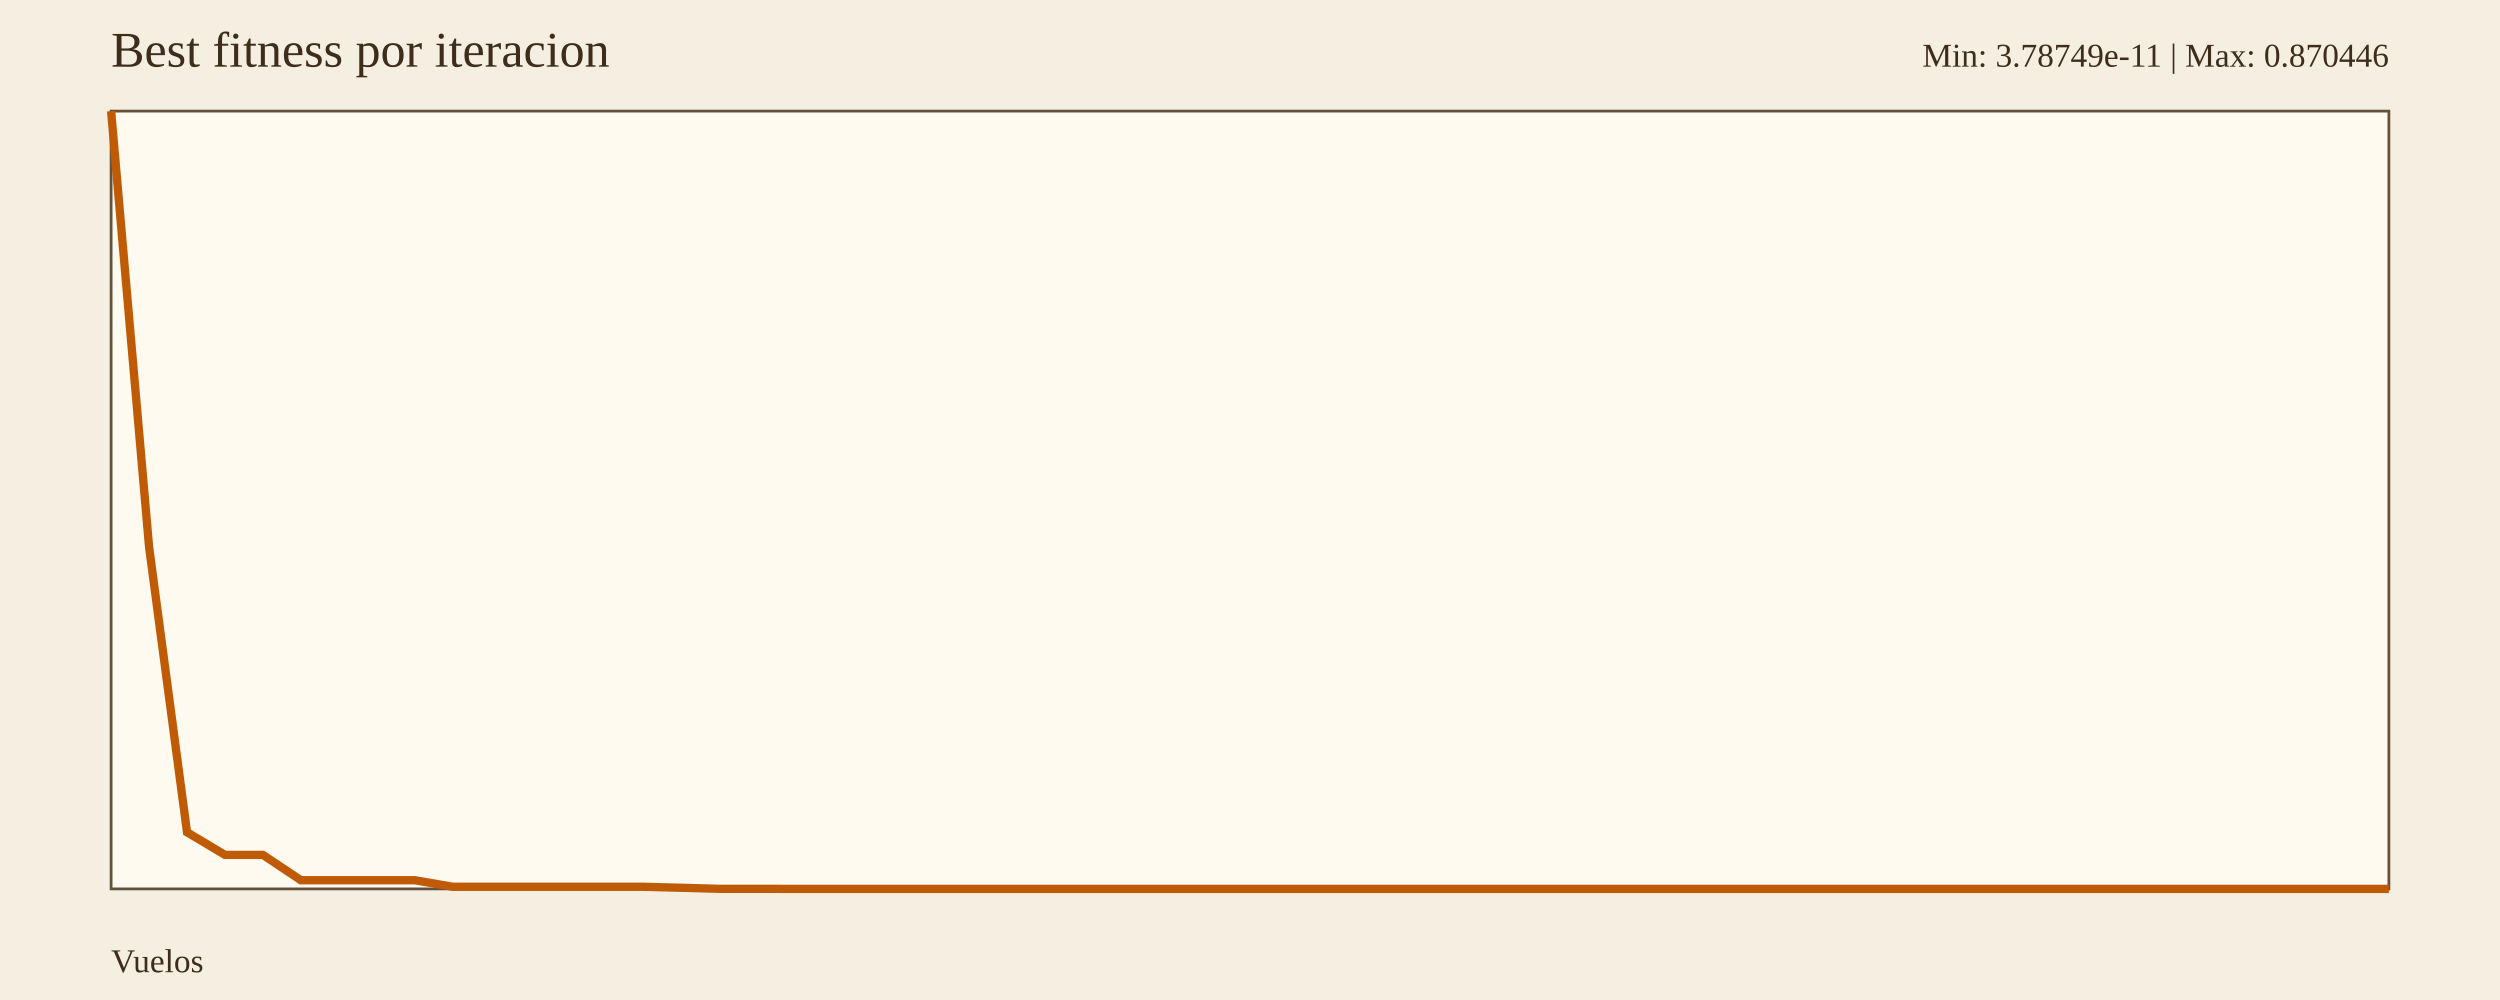
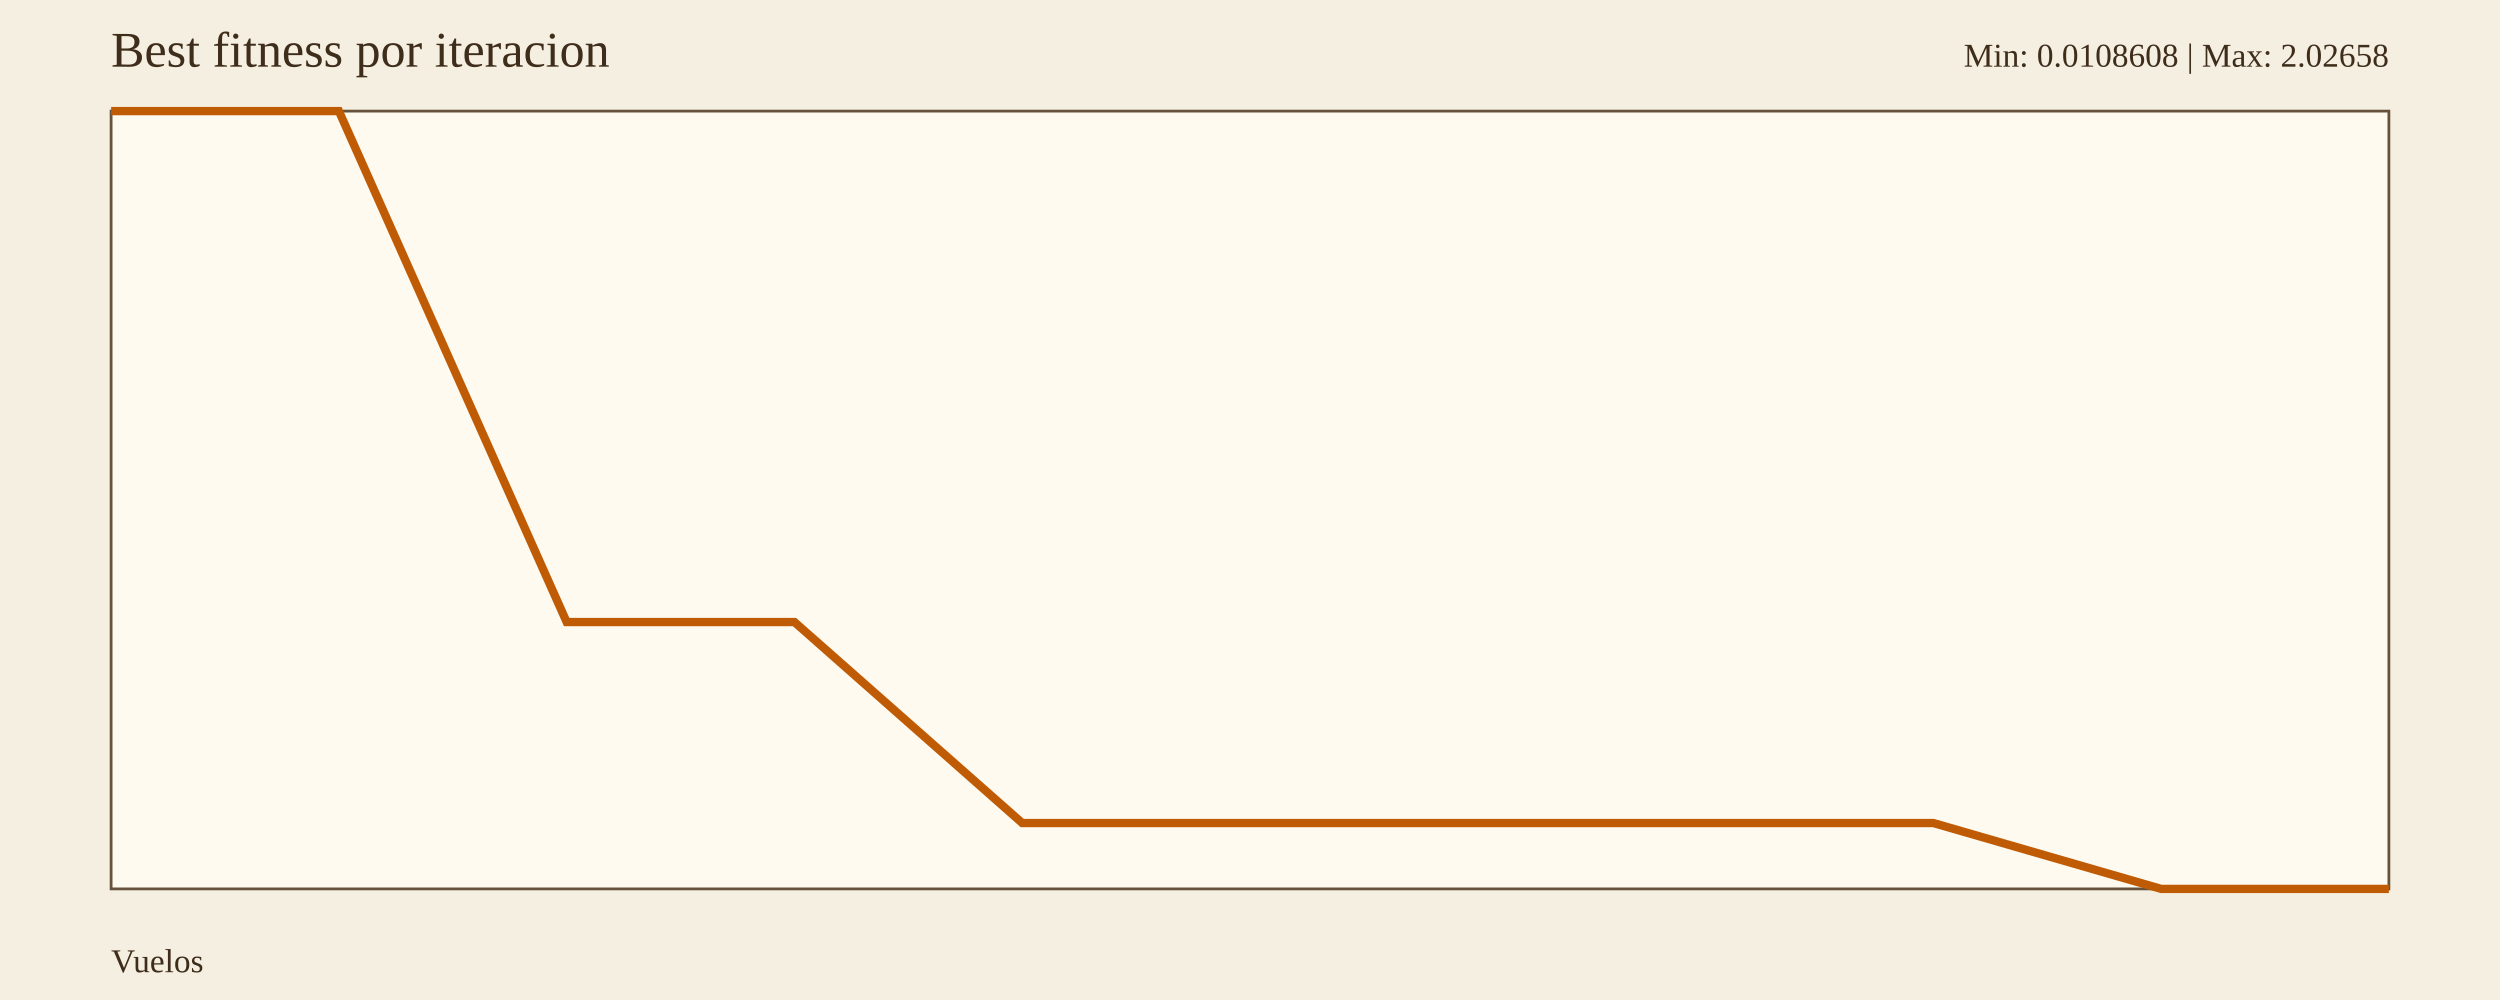
<svg xmlns="http://www.w3.org/2000/svg" width="900" height="360" viewBox="0 0 900 360">
  <rect width="900" height="360" fill="#f5efe2" />
  <rect x="40" y="40" width="820" height="280" fill="#fffaf0" stroke="#66513a" />
-   <polyline fill="none" stroke="#bf5b04" stroke-width="3" points="40.00,40.00 53.67,196.91 67.33,299.61 81.00,307.77 94.67,307.77 108.33,316.89 122.00,316.89 135.67,316.89 149.33,316.89 163.00,319.23 176.67,319.23 190.33,319.23 204.00,319.23 217.67,319.23 231.33,319.23 245.00,319.59 258.67,319.98 272.33,319.98 286.00,320.00 299.67,320.00 313.33,320.00 327.00,320.00 340.67,320.00 354.33,320.00 368.00,320.00 381.67,320.00 395.33,320.00 409.00,320.00 422.67,320.00 436.33,320.00 450.00,320.00 463.67,320.00 477.33,320.00 491.00,320.00 504.67,320.00 518.33,320.00 532.00,320.00 545.67,320.00 559.33,320.00 573.00,320.00 586.67,320.00 600.33,320.00 614.00,320.00 627.67,320.00 641.33,320.00 655.00,320.00 668.67,320.00 682.33,320.00 696.00,320.00 709.67,320.00 723.33,320.00 737.00,320.00 750.67,320.00 764.33,320.00 778.00,320.00 791.67,320.00 805.33,320.00 819.00,320.00 832.67,320.00 846.33,320.00 860.00,320.00" />
+   <polyline fill="none" stroke="#bf5b04" stroke-width="3" points="40.00,40.00 122.00,40.00 204.00,223.94 286.00,223.94 368.00,296.29 450.00,296.29 532.00,296.29 614.00,296.29 696.00,296.29 778.00,320.00 860.00,320.00" />
  <text x="40" y="24" font-size="18" fill="#3f2d1b">Best fitness por iteracion</text>
  <text x="40" y="350" font-size="12" fill="#3f2d1b">Vuelos</text>
-   <text x="860" y="24" text-anchor="end" font-size="12" fill="#3f2d1b">Min: 3.78749e-11 | Max: 0.870446</text>
+   <text x="860" y="24" text-anchor="end" font-size="12" fill="#3f2d1b">Min: 0.0108608 | Max: 2.02658</text>
</svg>
